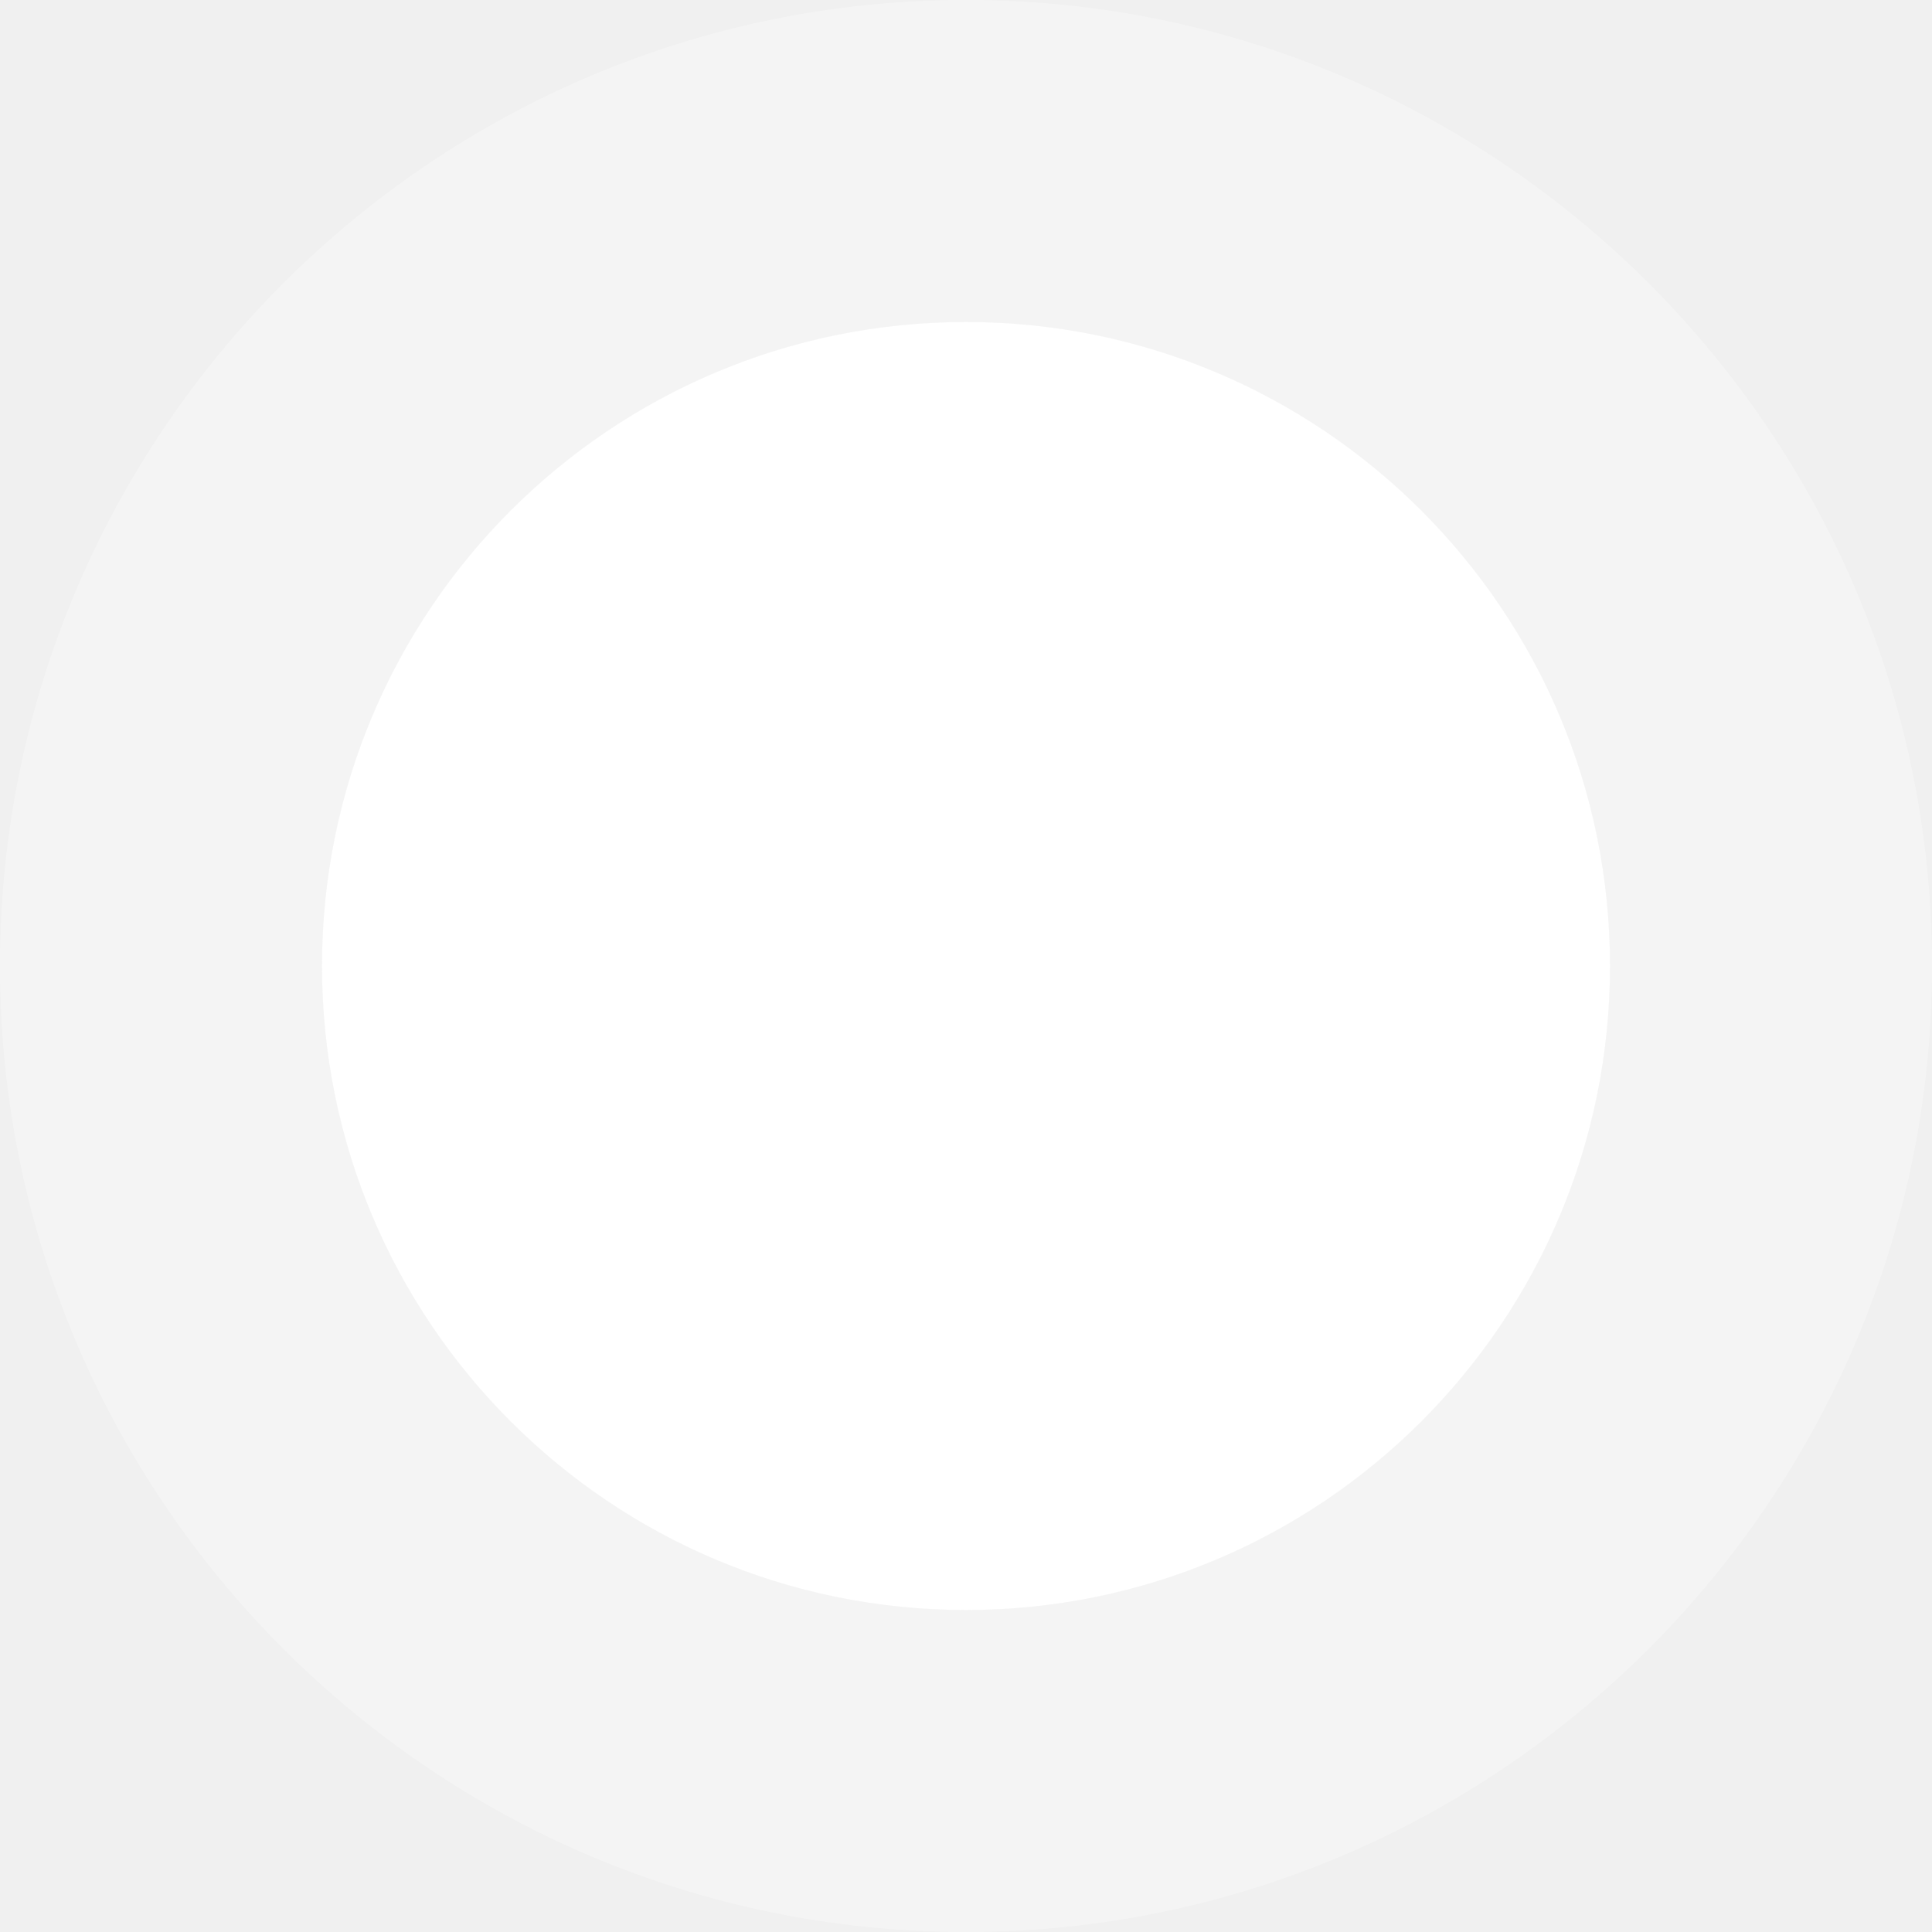
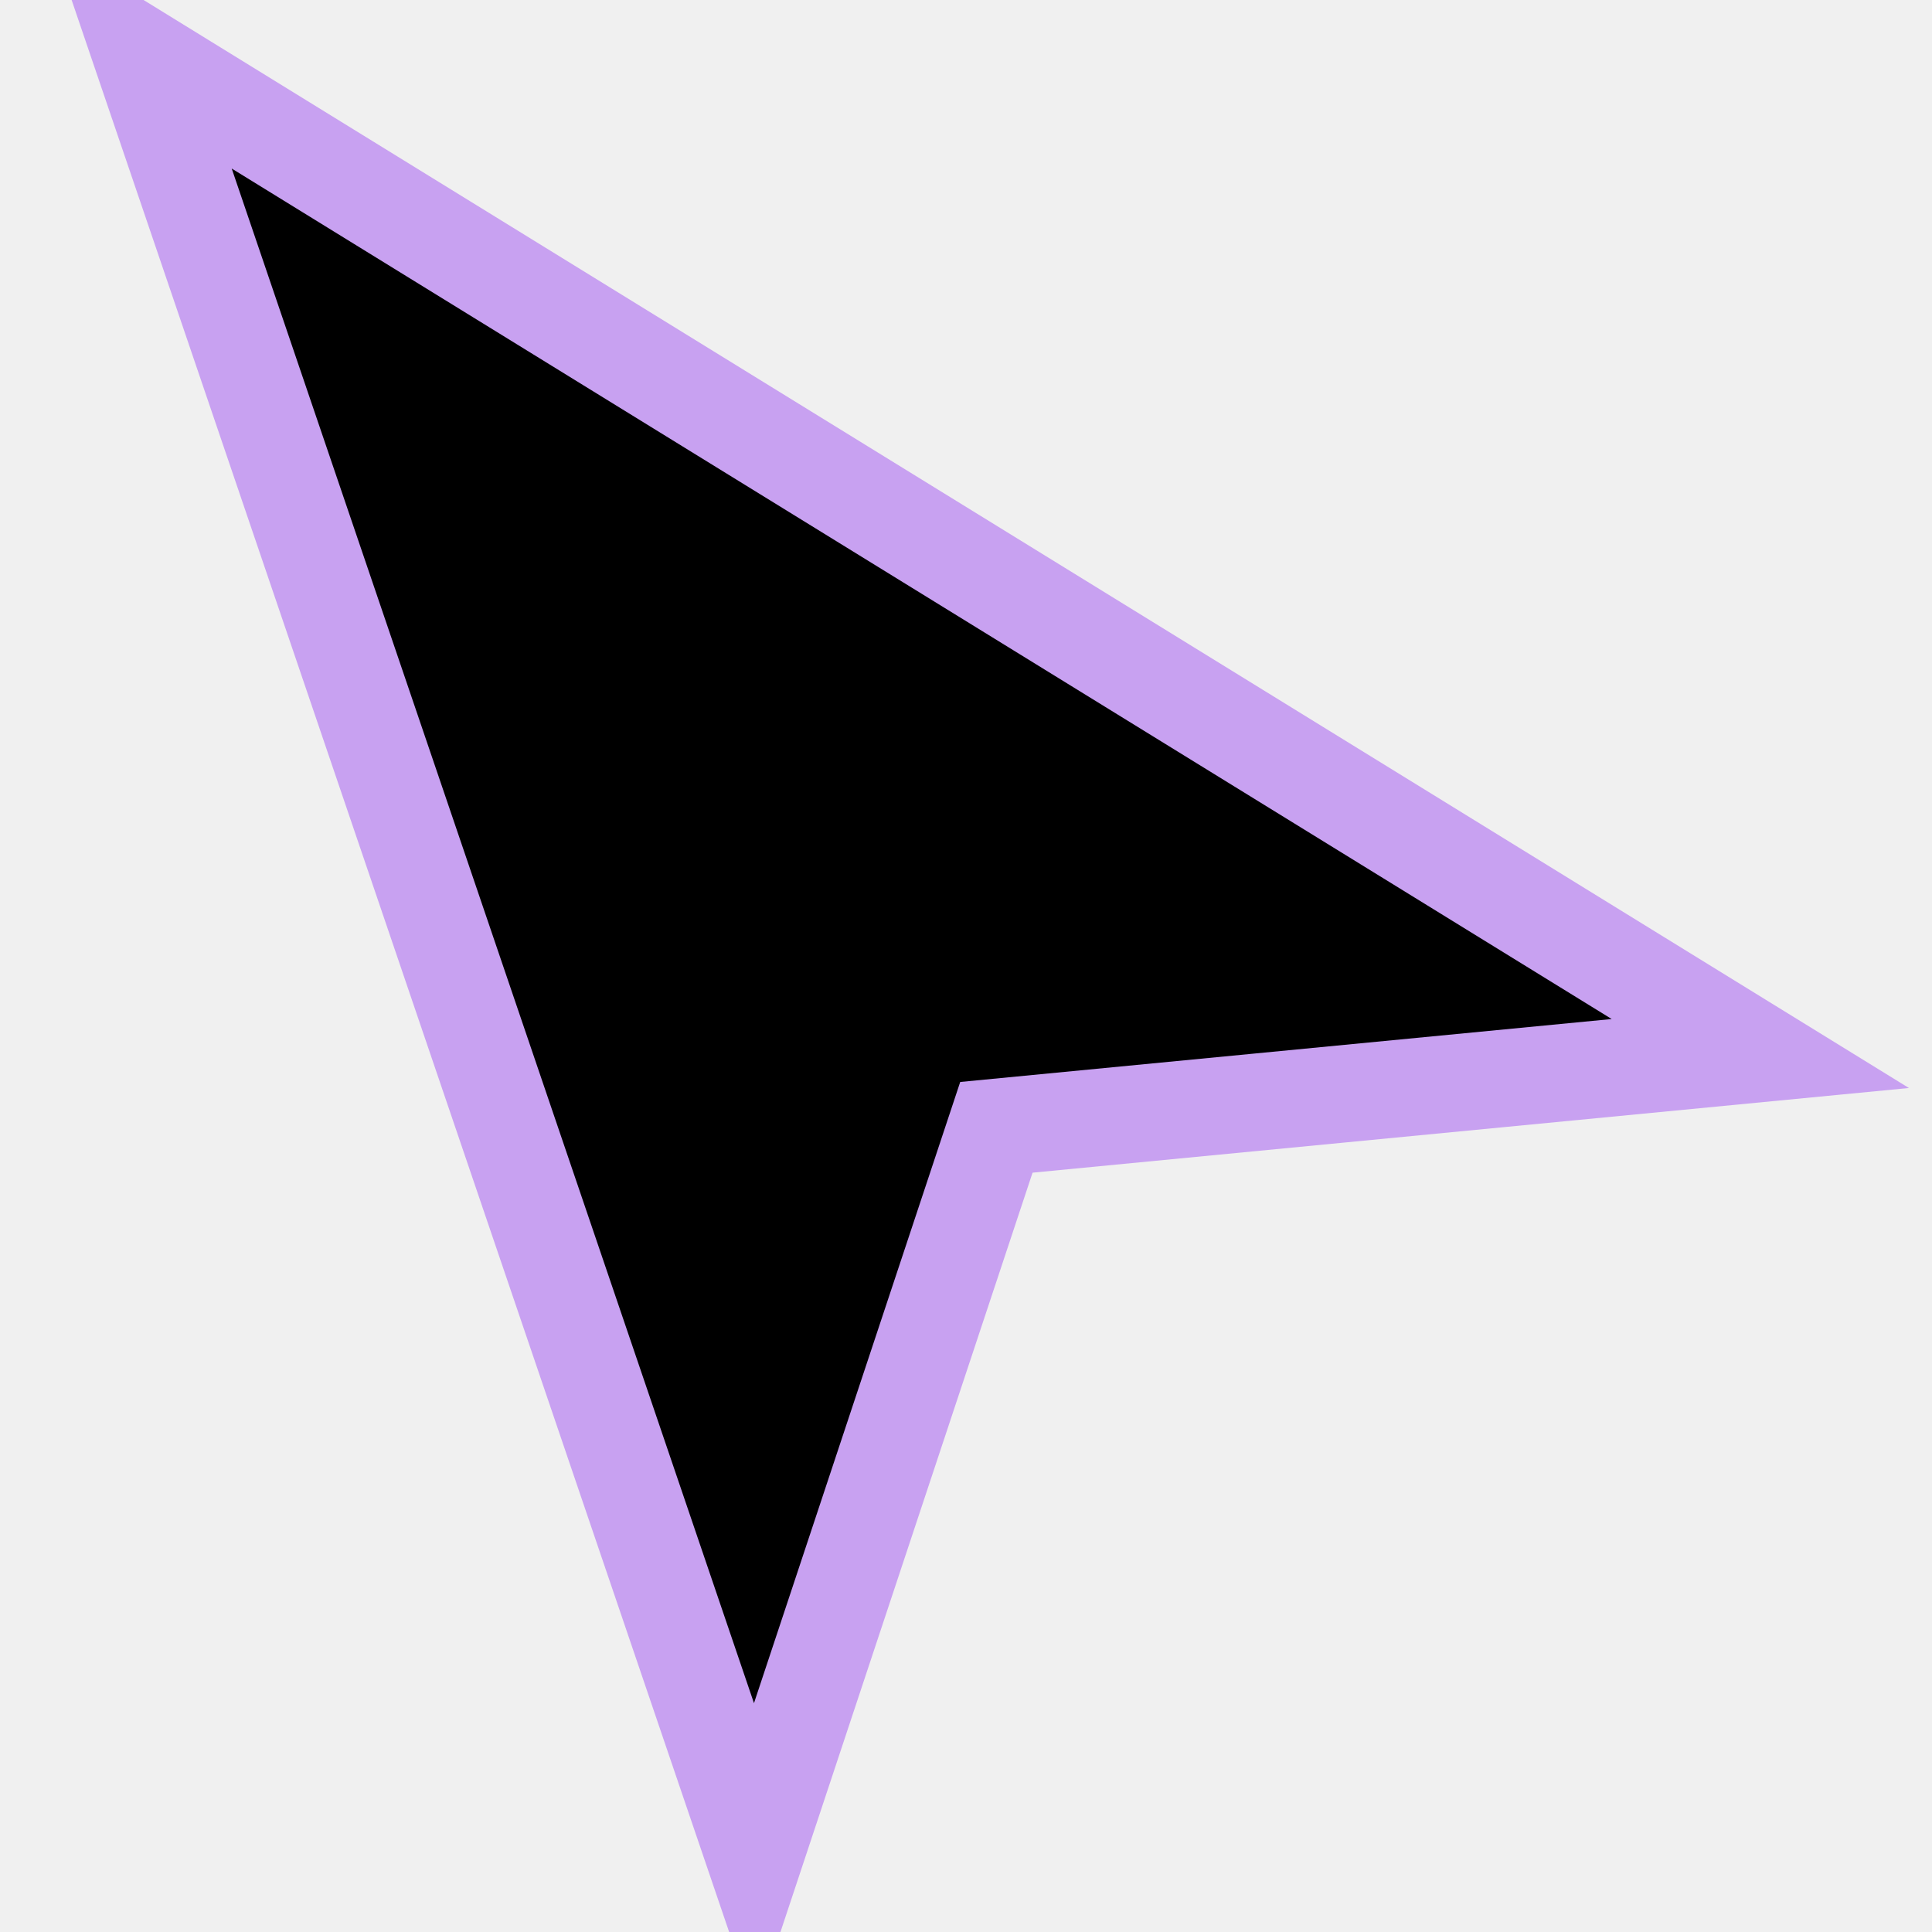
- <svg xmlns="http://www.w3.org/2000/svg" version="1.1" id="Calque_4" x="O" y="O" width="30px" height="30px" viewBox="0 0 30 30" style="enable-background:new 0 0 30 30;" xml:space="preserve">
+ <svg xmlns="http://www.w3.org/2000/svg" width="20px" height="20px" version="1.1" x="0px" y="0px" viewBox="0 0 178.67 198.68" style="enable-background:new 0 0 178.67 198.68;" xml:space="preserve">
  <style type="text/css">
- 	.st0{fill:#FFFFFF;}
- 	.st1{opacity:0.3;}
+ 	.st0{
+ 	fill:black;
+ 	stroke:#C8A1F1;
+ 	stroke-width:10;
+ 	stroke-miterlimit:10;
+ 	}
</style>
-   <g>
-     <circle class="st0" cx="15" cy="15" r="10" />
-     <g class="st1">
-       <path class="st0" d="M15,5c5.52,0,10,4.48,10,10s-4.48,10-10,10S5,20.52,5,15S9.48,5,15,5 M15,0C6.73,0,0,6.73,0,15s6.73,15,15,15    s15-6.73,15-15S23.27,0,15,0L15,0z" />
-     </g>
+   <g id="Calque_4">
+     <polygon class="st0" points="171.02,108.34 92.46,115.93 67.59,190.84 4.61,5.78  " />
  </g>
</svg>
